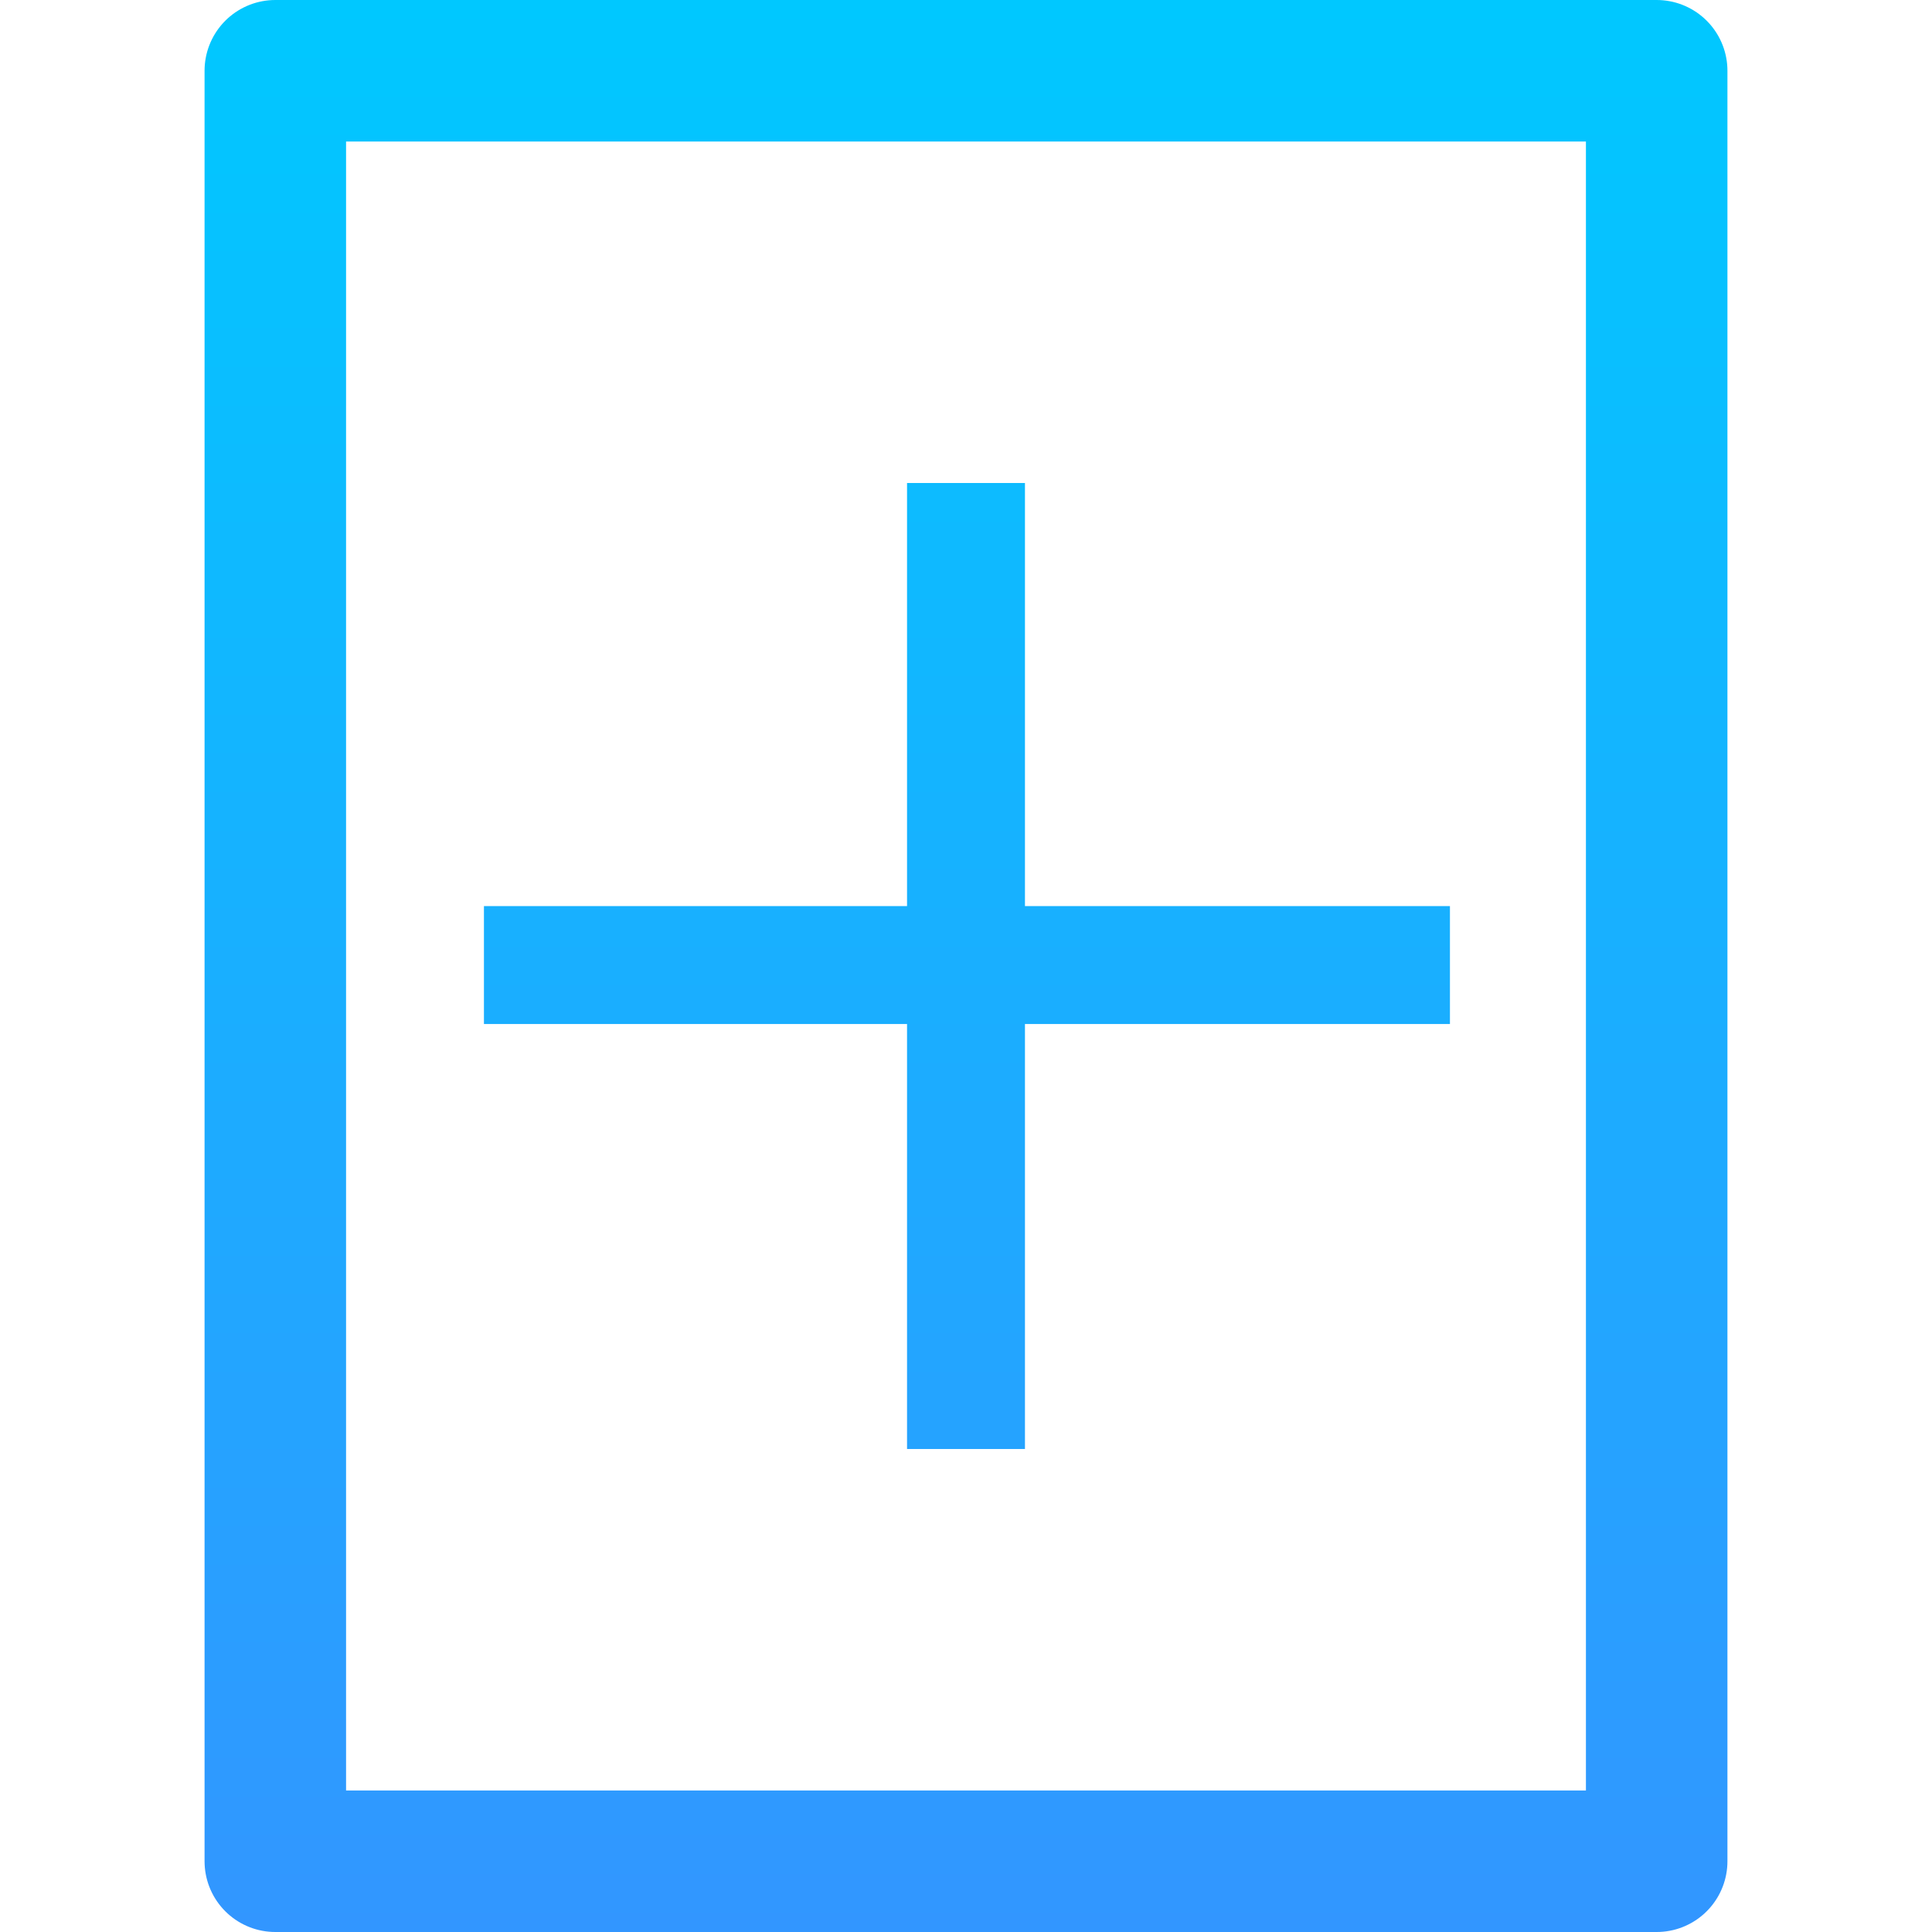
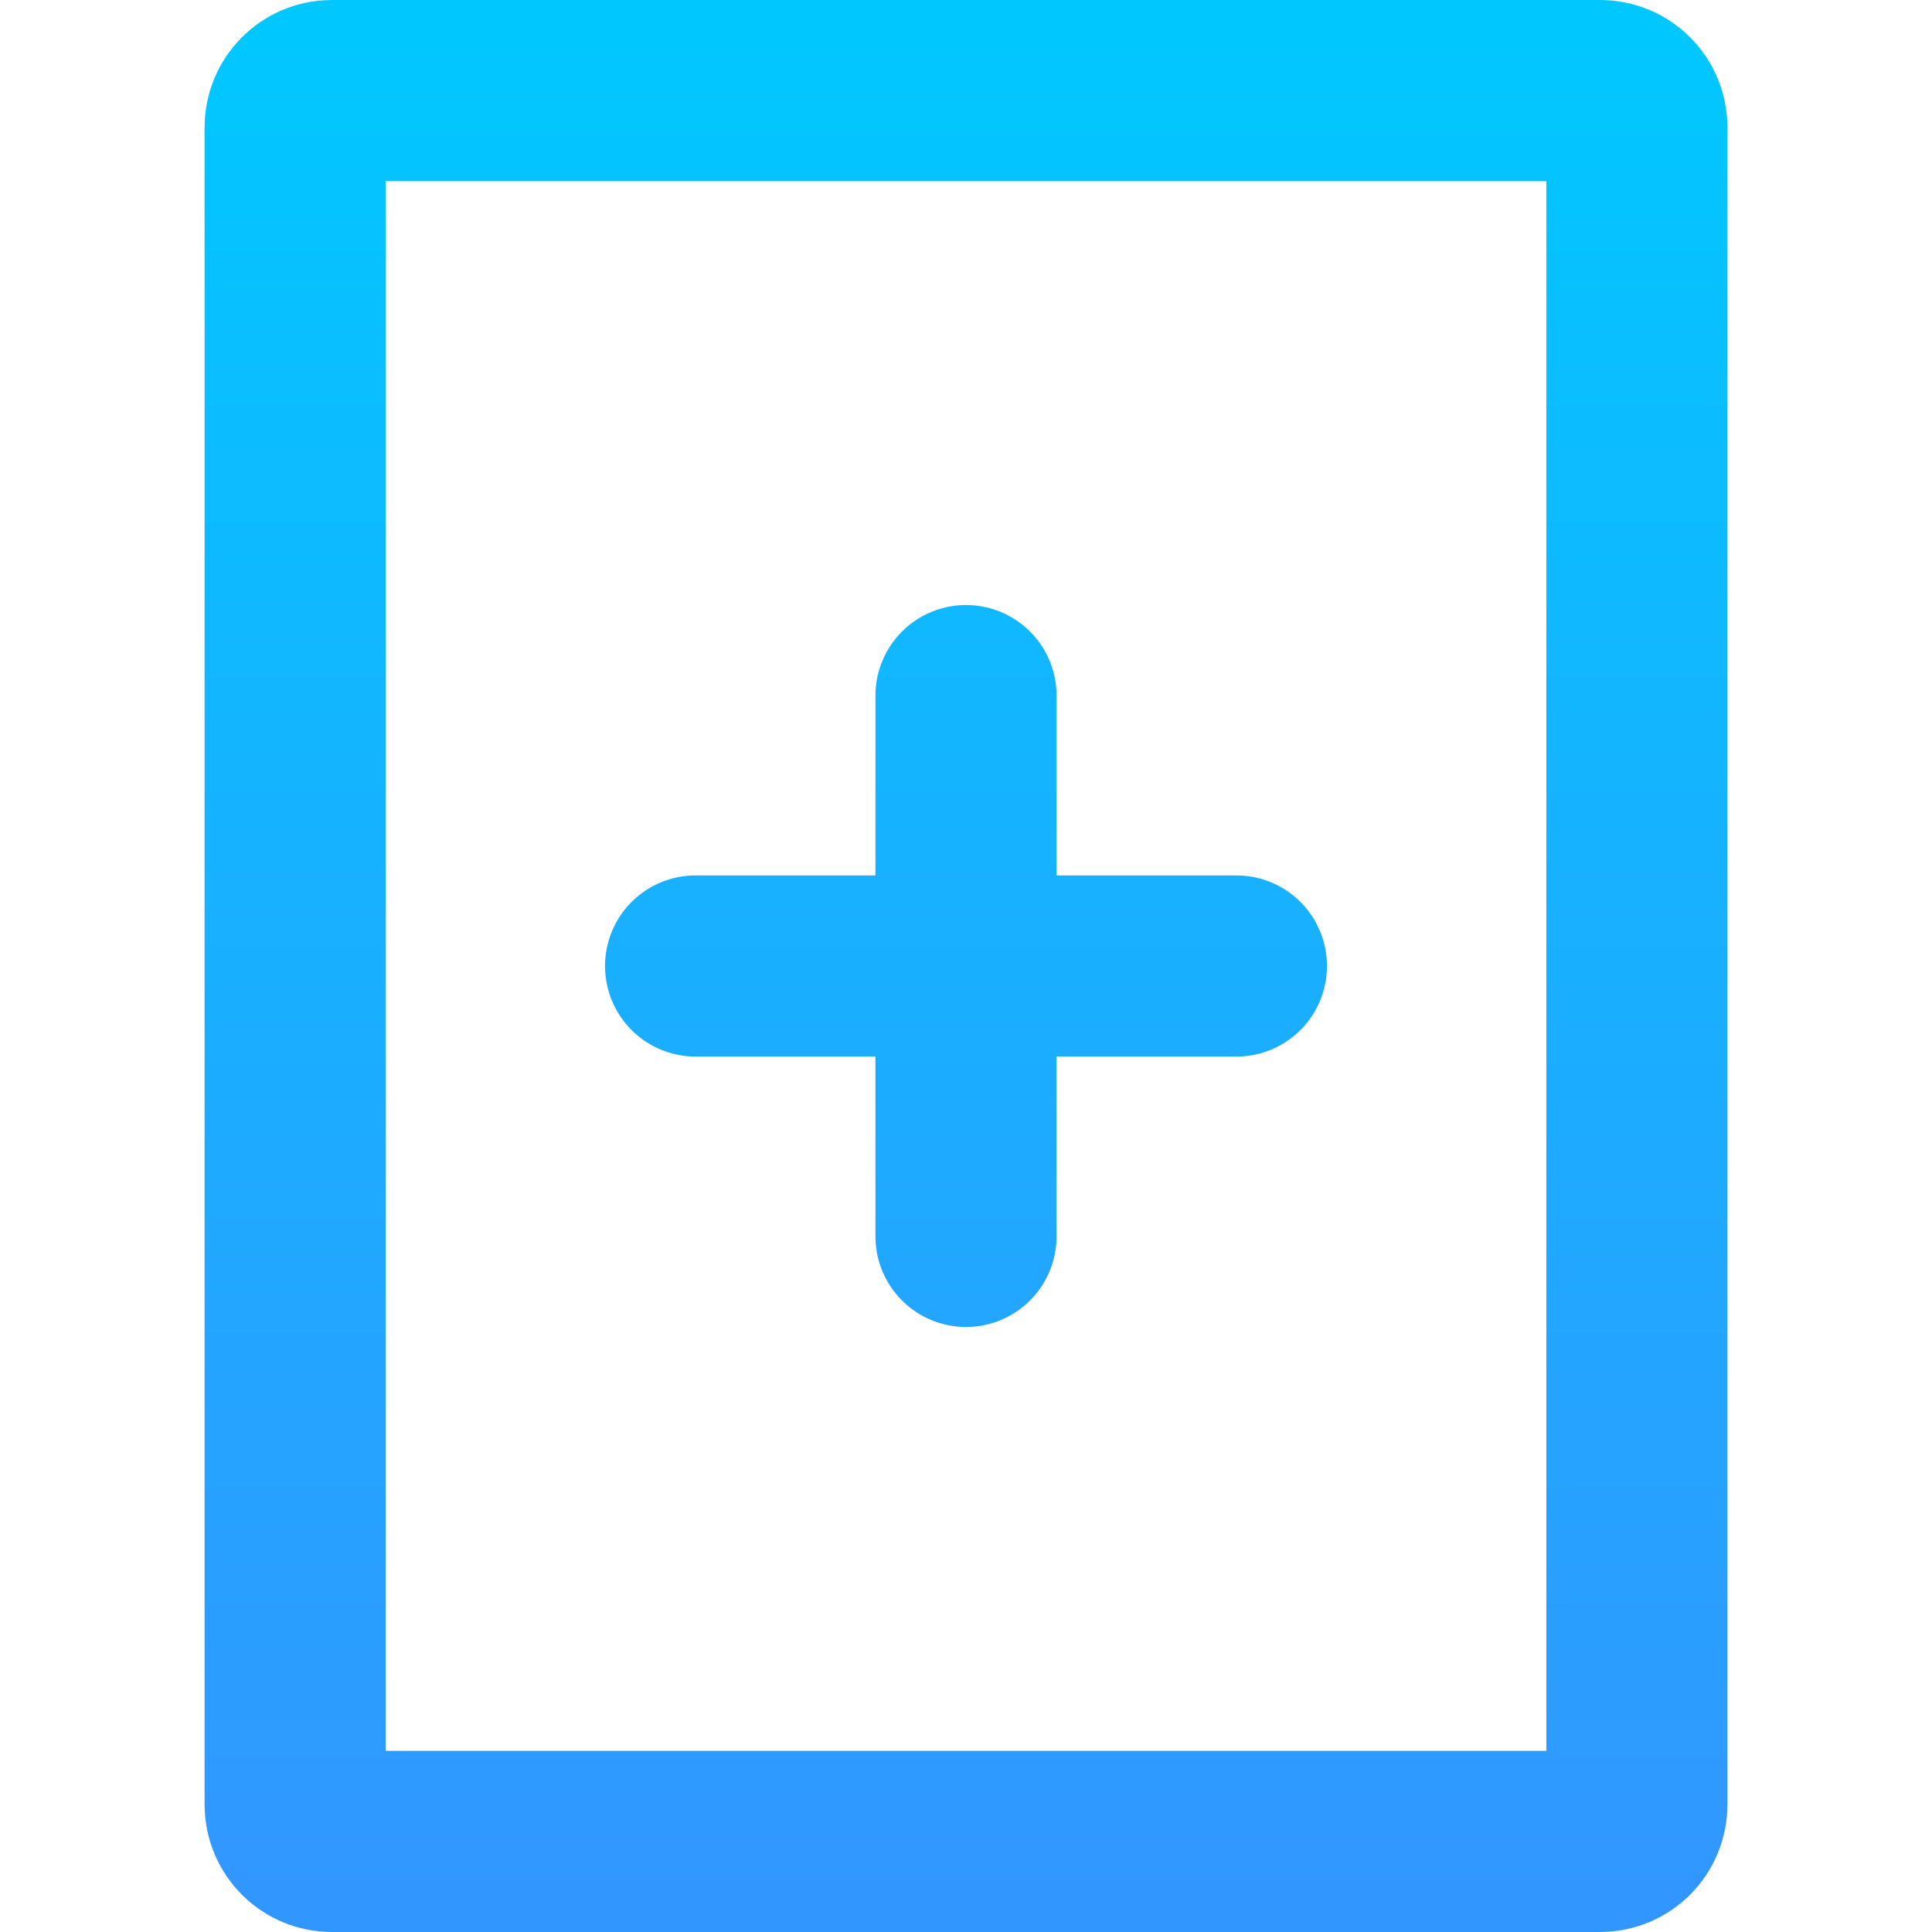
- <svg xmlns="http://www.w3.org/2000/svg" xmlns:xlink="http://www.w3.org/1999/xlink" width="512" height="512" id="svg4359" version="1.1">
-   <defs id="defs4361">
+ <svg xmlns="http://www.w3.org/2000/svg" xmlns:xlink="http://www.w3.org/1999/xlink" height="512" width="512" version="1.1">
+   <defs>
    <linearGradient id="linearGradient4168">
-       <stop style="stop-color:#3296ff;stop-opacity:1" offset="0" id="stop4170" />
-       <stop style="stop-color:#00c8ff;stop-opacity:1" offset="1" id="stop4172" />
+       <stop style="stop-color:#3296ff" offset="0" />
+       <stop style="stop-color:#00c8ff" offset="1" />
    </linearGradient>
-     <linearGradient xlink:href="#linearGradient4168" id="linearGradient4182" x1="255" y1="69.232" x2="255" y2="-483.232" gradientUnits="userSpaceOnUse" gradientTransform="matrix(0.9252877,0,0,0.9267578,19.05163,-15.16113)" />
-     <linearGradient xlink:href="#linearGradient4168" id="linearGradient4228" x1="-498.23" y1="222.861" x2="-498.23" y2="-801.139" gradientUnits="userSpaceOnUse" />
+     <linearGradient id="linearGradient4182" y2="-489.48" xlink:href="#linearGradient4168" gradientUnits="userSpaceOnUse" x2="255" gradientTransform="matrix(.89875 0 0 .90625 25.819 -19.406)" y1="75.483" x1="255" />
+     <linearGradient id="linearGradient4472" y2="-658.55" xlink:href="#linearGradient4168" gradientUnits="userSpaceOnUse" x2="255.99" gradientTransform="matrix(.27992 0 0 .27992 183.34 -278.66)" y1="1170.5" x1="255.99" />
  </defs>
-   <g id="layer1" transform="translate(1,463)">
-     <rect style="opacity:1;fill:#000000;fill-opacity:0;fill-rule:evenodd;stroke:url(#linearGradient4182);stroke-width:37.5;stroke-linecap:butt;stroke-linejoin:round;stroke-miterlimit:4;stroke-dasharray:none;stroke-opacity:1" id="rect4158" width="366.077" height="474.5" x="71.961" y="-444.25" />
-     <g id="g4218" transform="matrix(0.5,0,0,0.5,504.1149,-62.4307)" style="stroke-width:62.5;stroke-miterlimit:4;stroke-dasharray:none;stroke:url(#linearGradient4228)">
-       <path id="path4214" d="m -498.23,-545.139 0,512" style="fill:none;fill-rule:evenodd;stroke:url(#linearGradient4228);stroke-width:62.5;stroke-linecap:butt;stroke-linejoin:miter;stroke-miterlimit:4;stroke-dasharray:none;stroke-opacity:1" />
-       <path id="path4216" d="m -753.73,-289.639 512,0" style="fill:none;fill-rule:evenodd;stroke:url(#linearGradient4228);stroke-width:62.5;stroke-linecap:butt;stroke-linejoin:miter;stroke-miterlimit:4;stroke-dasharray:none;stroke-opacity:1" />
-     </g>
+   <g transform="translate(1,463)">
+     <rect style="stroke-linejoin:round;fill-opacity:0;stroke:url(#linearGradient4182);stroke-width:48" rx="9.713" ry="9.779" height="464" width="355.58" y="-439" x="77.211" />
+     <path style="stroke:url(#linearGradient4472);stroke-width:48.001;stroke-linecap:round;fill-opacity:0" d="m255-278.66v143.32" />
+     <path style="stroke:url(#linearGradient4472);stroke-width:48.001;stroke-linecap:round;fill-opacity:0" d="m183.34-207h143.32" />
  </g>
</svg>
